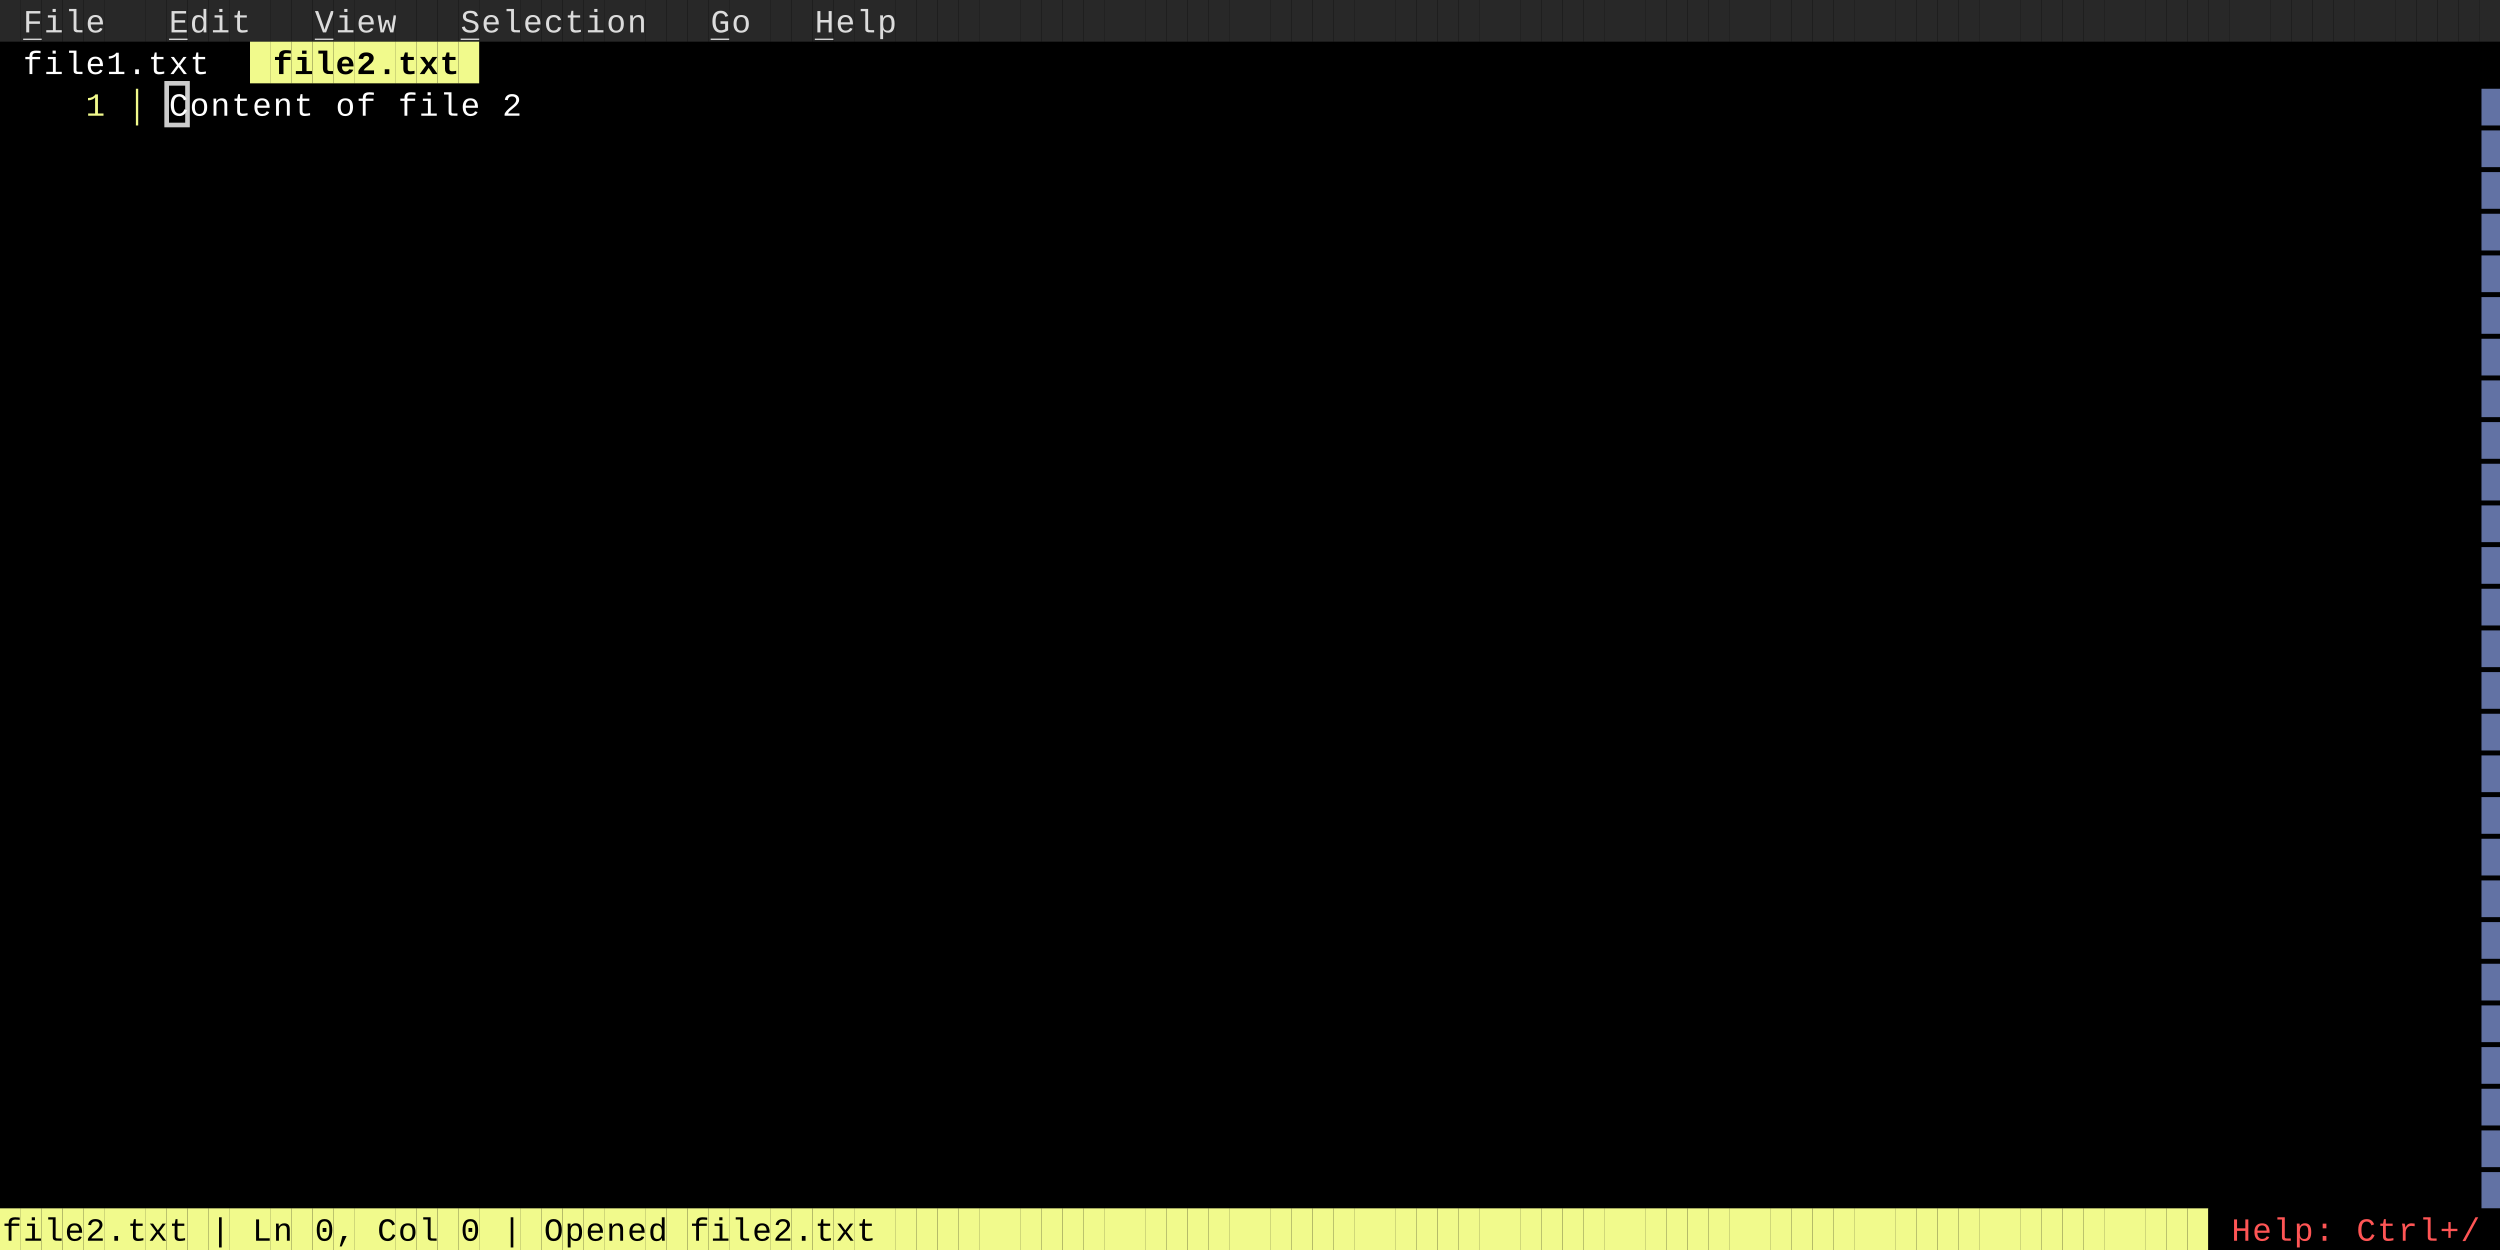
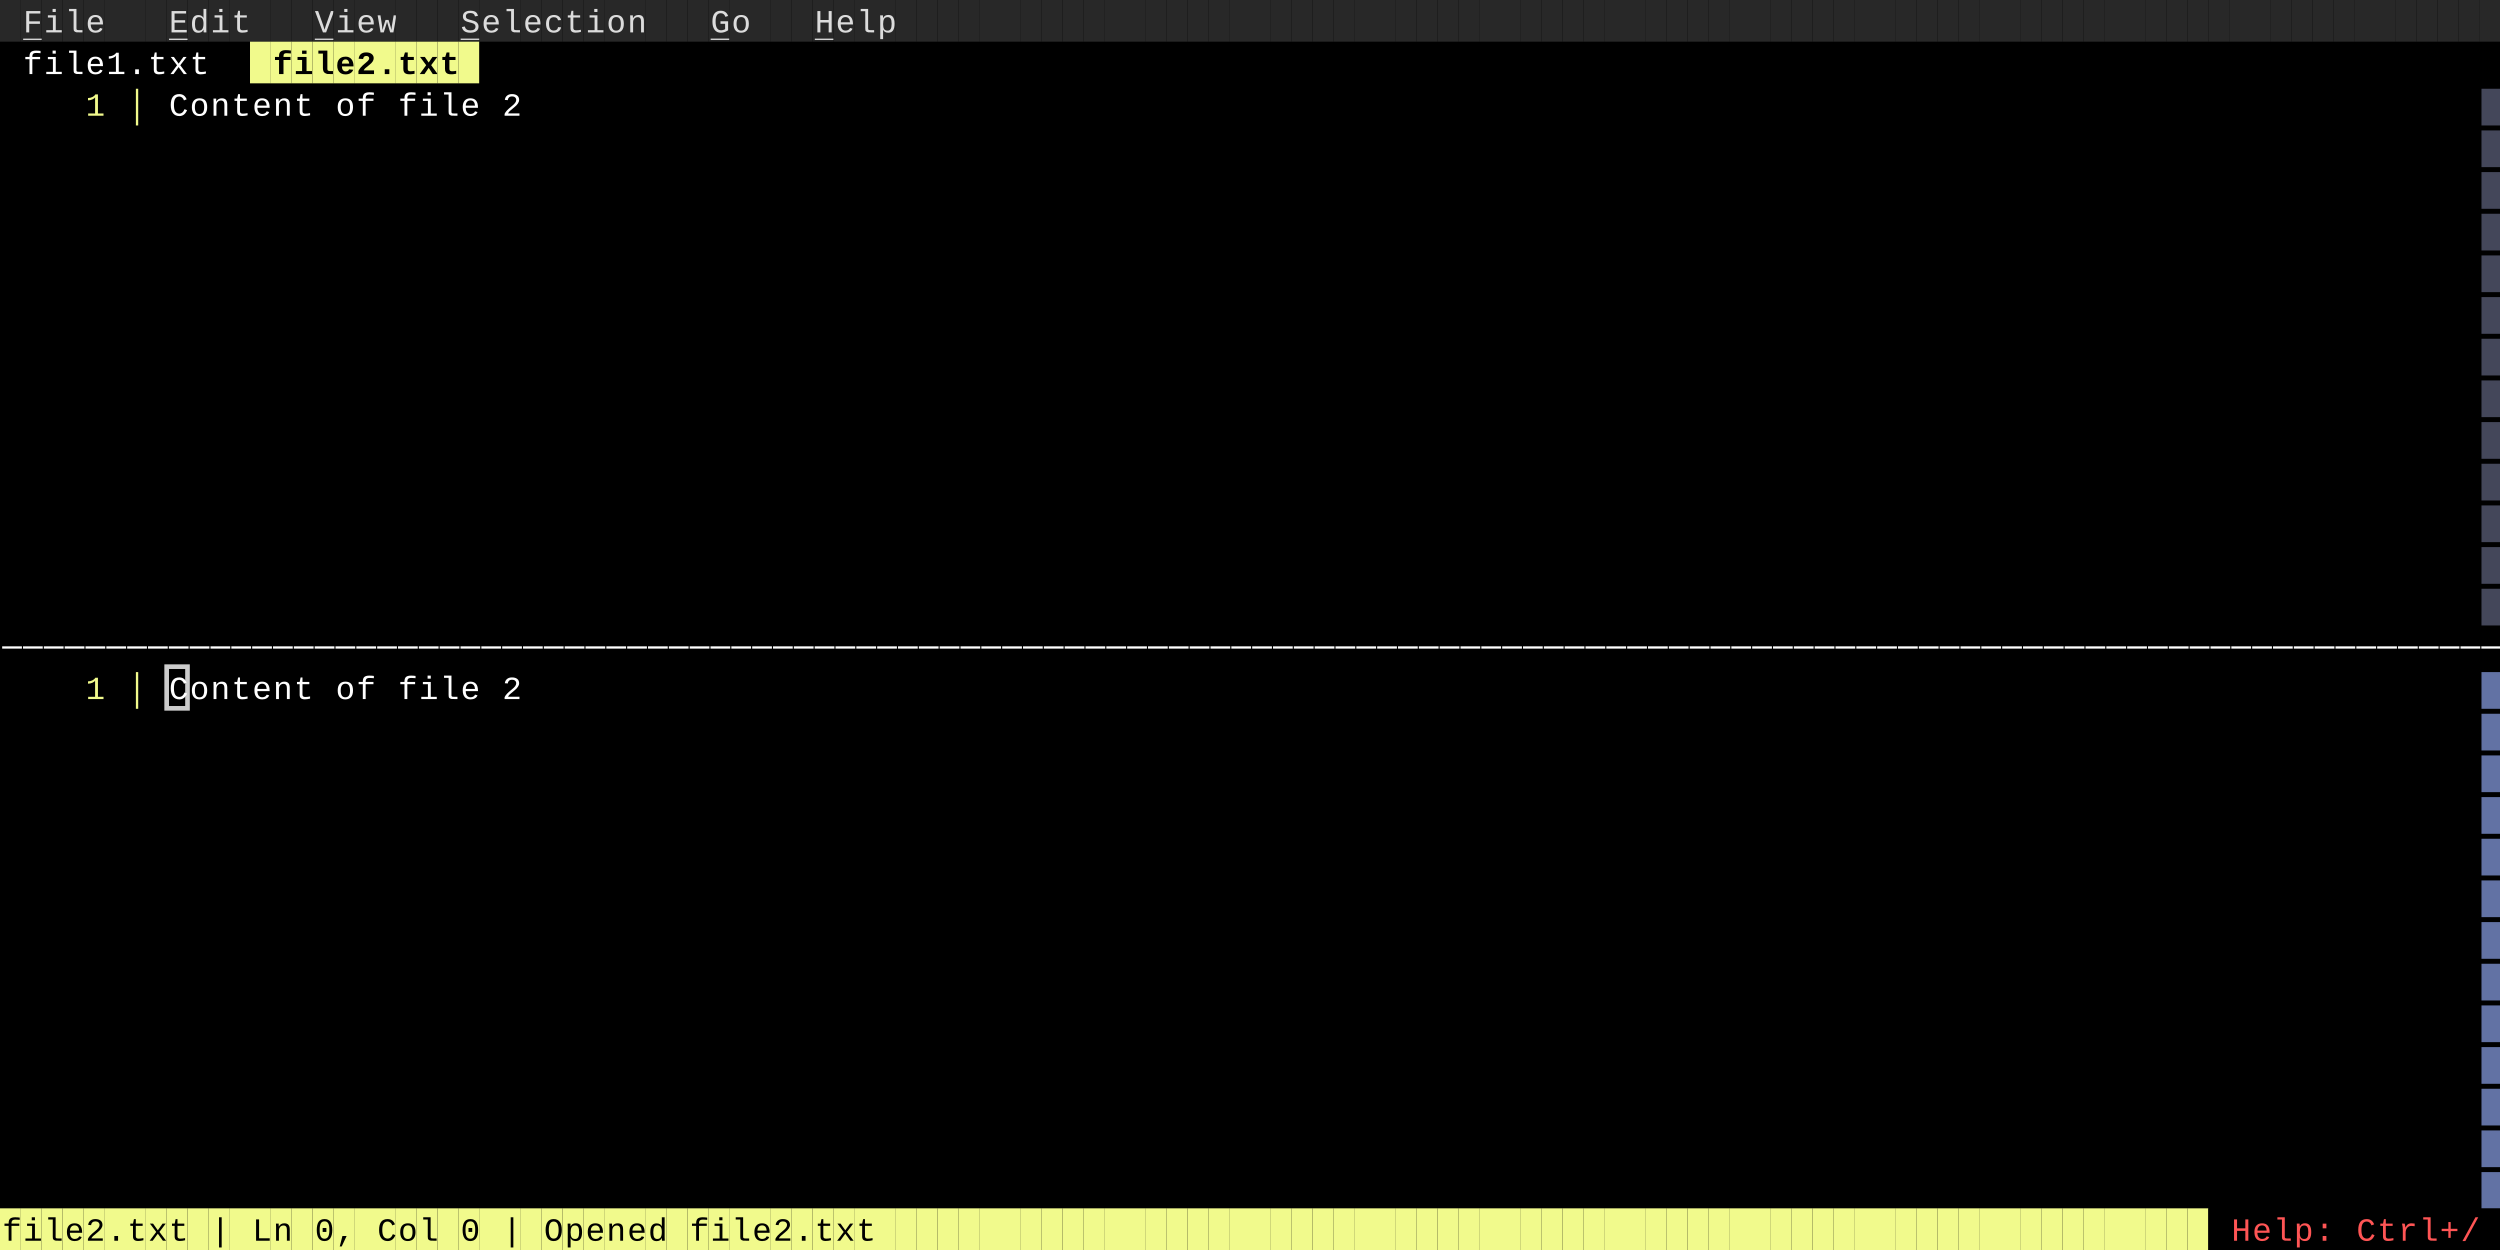
<svg xmlns="http://www.w3.org/2000/svg" width="1080" height="540" viewBox="0 0 1080 540">
  <style>
    .terminal { font-family: 'Courier New', 'Consolas', monospace; font-size: 14px; white-space: pre; }
</style>
  <rect width="100%" height="100%" fill="#000000" />
  <rect x="0" y="0" width="9" height="18" fill="#282828" />
  <rect x="9" y="0" width="9" height="18" fill="#282828" />
  <text x="10" y="14" fill="#dcdcdc" class="terminal" style="text-decoration:underline;">F</text>
  <rect x="18" y="0" width="9" height="18" fill="#282828" />
  <text x="19" y="14" fill="#dcdcdc" class="terminal" style="">i</text>
  <rect x="27" y="0" width="9" height="18" fill="#282828" />
  <text x="28" y="14" fill="#dcdcdc" class="terminal" style="">l</text>
  <rect x="36" y="0" width="9" height="18" fill="#282828" />
  <text x="37" y="14" fill="#dcdcdc" class="terminal" style="">e</text>
  <rect x="45" y="0" width="9" height="18" fill="#282828" />
  <rect x="54" y="0" width="9" height="18" fill="#282828" />
  <rect x="63" y="0" width="9" height="18" fill="#282828" />
  <rect x="72" y="0" width="9" height="18" fill="#282828" />
  <text x="73" y="14" fill="#dcdcdc" class="terminal" style="text-decoration:underline;">E</text>
  <rect x="81" y="0" width="9" height="18" fill="#282828" />
  <text x="82" y="14" fill="#dcdcdc" class="terminal" style="">d</text>
  <rect x="90" y="0" width="9" height="18" fill="#282828" />
  <text x="91" y="14" fill="#dcdcdc" class="terminal" style="">i</text>
  <rect x="99" y="0" width="9" height="18" fill="#282828" />
  <text x="100" y="14" fill="#dcdcdc" class="terminal" style="">t</text>
  <rect x="108" y="0" width="9" height="18" fill="#282828" />
  <rect x="117" y="0" width="9" height="18" fill="#282828" />
  <rect x="126" y="0" width="9" height="18" fill="#282828" />
  <rect x="135" y="0" width="9" height="18" fill="#282828" />
  <text x="136" y="14" fill="#dcdcdc" class="terminal" style="text-decoration:underline;">V</text>
  <rect x="144" y="0" width="9" height="18" fill="#282828" />
  <text x="145" y="14" fill="#dcdcdc" class="terminal" style="">i</text>
  <rect x="153" y="0" width="9" height="18" fill="#282828" />
  <text x="154" y="14" fill="#dcdcdc" class="terminal" style="">e</text>
  <rect x="162" y="0" width="9" height="18" fill="#282828" />
  <text x="163" y="14" fill="#dcdcdc" class="terminal" style="">w</text>
  <rect x="171" y="0" width="9" height="18" fill="#282828" />
  <rect x="180" y="0" width="9" height="18" fill="#282828" />
  <rect x="189" y="0" width="9" height="18" fill="#282828" />
  <rect x="198" y="0" width="9" height="18" fill="#282828" />
  <text x="199" y="14" fill="#dcdcdc" class="terminal" style="text-decoration:underline;">S</text>
  <rect x="207" y="0" width="9" height="18" fill="#282828" />
  <text x="208" y="14" fill="#dcdcdc" class="terminal" style="">e</text>
  <rect x="216" y="0" width="9" height="18" fill="#282828" />
  <text x="217" y="14" fill="#dcdcdc" class="terminal" style="">l</text>
  <rect x="225" y="0" width="9" height="18" fill="#282828" />
  <text x="226" y="14" fill="#dcdcdc" class="terminal" style="">e</text>
  <rect x="234" y="0" width="9" height="18" fill="#282828" />
  <text x="235" y="14" fill="#dcdcdc" class="terminal" style="">c</text>
  <rect x="243" y="0" width="9" height="18" fill="#282828" />
  <text x="244" y="14" fill="#dcdcdc" class="terminal" style="">t</text>
  <rect x="252" y="0" width="9" height="18" fill="#282828" />
  <text x="253" y="14" fill="#dcdcdc" class="terminal" style="">i</text>
  <rect x="261" y="0" width="9" height="18" fill="#282828" />
  <text x="262" y="14" fill="#dcdcdc" class="terminal" style="">o</text>
  <rect x="270" y="0" width="9" height="18" fill="#282828" />
  <text x="271" y="14" fill="#dcdcdc" class="terminal" style="">n</text>
  <rect x="279" y="0" width="9" height="18" fill="#282828" />
  <rect x="288" y="0" width="9" height="18" fill="#282828" />
  <rect x="297" y="0" width="9" height="18" fill="#282828" />
  <rect x="306" y="0" width="9" height="18" fill="#282828" />
  <text x="307" y="14" fill="#dcdcdc" class="terminal" style="text-decoration:underline;">G</text>
  <rect x="315" y="0" width="9" height="18" fill="#282828" />
  <text x="316" y="14" fill="#dcdcdc" class="terminal" style="">o</text>
  <rect x="324" y="0" width="9" height="18" fill="#282828" />
  <rect x="333" y="0" width="9" height="18" fill="#282828" />
  <rect x="342" y="0" width="9" height="18" fill="#282828" />
  <rect x="351" y="0" width="9" height="18" fill="#282828" />
  <text x="352" y="14" fill="#dcdcdc" class="terminal" style="text-decoration:underline;">H</text>
  <rect x="360" y="0" width="9" height="18" fill="#282828" />
  <text x="361" y="14" fill="#dcdcdc" class="terminal" style="">e</text>
  <rect x="369" y="0" width="9" height="18" fill="#282828" />
  <text x="370" y="14" fill="#dcdcdc" class="terminal" style="">l</text>
  <rect x="378" y="0" width="9" height="18" fill="#282828" />
  <text x="379" y="14" fill="#dcdcdc" class="terminal" style="">p</text>
  <rect x="387" y="0" width="9" height="18" fill="#282828" />
  <rect x="396" y="0" width="9" height="18" fill="#282828" />
  <rect x="405" y="0" width="9" height="18" fill="#282828" />
  <rect x="414" y="0" width="9" height="18" fill="#282828" />
  <rect x="423" y="0" width="9" height="18" fill="#282828" />
  <rect x="432" y="0" width="9" height="18" fill="#282828" />
  <rect x="441" y="0" width="9" height="18" fill="#282828" />
  <rect x="450" y="0" width="9" height="18" fill="#282828" />
  <rect x="459" y="0" width="9" height="18" fill="#282828" />
  <rect x="468" y="0" width="9" height="18" fill="#282828" />
  <rect x="477" y="0" width="9" height="18" fill="#282828" />
  <rect x="486" y="0" width="9" height="18" fill="#282828" />
  <rect x="495" y="0" width="9" height="18" fill="#282828" />
  <rect x="504" y="0" width="9" height="18" fill="#282828" />
  <rect x="513" y="0" width="9" height="18" fill="#282828" />
  <rect x="522" y="0" width="9" height="18" fill="#282828" />
  <rect x="531" y="0" width="9" height="18" fill="#282828" />
  <rect x="540" y="0" width="9" height="18" fill="#282828" />
  <rect x="549" y="0" width="9" height="18" fill="#282828" />
  <rect x="558" y="0" width="9" height="18" fill="#282828" />
  <rect x="567" y="0" width="9" height="18" fill="#282828" />
  <rect x="576" y="0" width="9" height="18" fill="#282828" />
  <rect x="585" y="0" width="9" height="18" fill="#282828" />
  <rect x="594" y="0" width="9" height="18" fill="#282828" />
  <rect x="603" y="0" width="9" height="18" fill="#282828" />
  <rect x="612" y="0" width="9" height="18" fill="#282828" />
  <rect x="621" y="0" width="9" height="18" fill="#282828" />
  <rect x="630" y="0" width="9" height="18" fill="#282828" />
  <rect x="639" y="0" width="9" height="18" fill="#282828" />
  <rect x="648" y="0" width="9" height="18" fill="#282828" />
  <rect x="657" y="0" width="9" height="18" fill="#282828" />
  <rect x="666" y="0" width="9" height="18" fill="#282828" />
  <rect x="675" y="0" width="9" height="18" fill="#282828" />
  <rect x="684" y="0" width="9" height="18" fill="#282828" />
  <rect x="693" y="0" width="9" height="18" fill="#282828" />
  <rect x="702" y="0" width="9" height="18" fill="#282828" />
  <rect x="711" y="0" width="9" height="18" fill="#282828" />
  <rect x="720" y="0" width="9" height="18" fill="#282828" />
  <rect x="729" y="0" width="9" height="18" fill="#282828" />
  <rect x="738" y="0" width="9" height="18" fill="#282828" />
  <rect x="747" y="0" width="9" height="18" fill="#282828" />
  <rect x="756" y="0" width="9" height="18" fill="#282828" />
  <rect x="765" y="0" width="9" height="18" fill="#282828" />
  <rect x="774" y="0" width="9" height="18" fill="#282828" />
  <rect x="783" y="0" width="9" height="18" fill="#282828" />
  <rect x="792" y="0" width="9" height="18" fill="#282828" />
  <rect x="801" y="0" width="9" height="18" fill="#282828" />
  <rect x="810" y="0" width="9" height="18" fill="#282828" />
  <rect x="819" y="0" width="9" height="18" fill="#282828" />
  <rect x="828" y="0" width="9" height="18" fill="#282828" />
  <rect x="837" y="0" width="9" height="18" fill="#282828" />
  <rect x="846" y="0" width="9" height="18" fill="#282828" />
  <rect x="855" y="0" width="9" height="18" fill="#282828" />
  <rect x="864" y="0" width="9" height="18" fill="#282828" />
  <rect x="873" y="0" width="9" height="18" fill="#282828" />
  <rect x="882" y="0" width="9" height="18" fill="#282828" />
  <rect x="891" y="0" width="9" height="18" fill="#282828" />
  <rect x="900" y="0" width="9" height="18" fill="#282828" />
  <rect x="909" y="0" width="9" height="18" fill="#282828" />
  <rect x="918" y="0" width="9" height="18" fill="#282828" />
  <rect x="927" y="0" width="9" height="18" fill="#282828" />
  <rect x="936" y="0" width="9" height="18" fill="#282828" />
  <rect x="945" y="0" width="9" height="18" fill="#282828" />
  <rect x="954" y="0" width="9" height="18" fill="#282828" />
  <rect x="963" y="0" width="9" height="18" fill="#282828" />
  <rect x="972" y="0" width="9" height="18" fill="#282828" />
  <rect x="981" y="0" width="9" height="18" fill="#282828" />
  <rect x="990" y="0" width="9" height="18" fill="#282828" />
  <rect x="999" y="0" width="9" height="18" fill="#282828" />
  <rect x="1008" y="0" width="9" height="18" fill="#282828" />
  <rect x="1017" y="0" width="9" height="18" fill="#282828" />
  <rect x="1026" y="0" width="9" height="18" fill="#282828" />
  <rect x="1035" y="0" width="9" height="18" fill="#282828" />
  <rect x="1044" y="0" width="9" height="18" fill="#282828" />
  <rect x="1053" y="0" width="9" height="18" fill="#282828" />
  <rect x="1062" y="0" width="9" height="18" fill="#282828" />
  <rect x="1071" y="0" width="9" height="18" fill="#282828" />
  <text x="10" y="32" fill="#ffffff" class="terminal" style="">f</text>
  <text x="19" y="32" fill="#ffffff" class="terminal" style="">i</text>
  <text x="28" y="32" fill="#ffffff" class="terminal" style="">l</text>
  <text x="37" y="32" fill="#ffffff" class="terminal" style="">e</text>
  <text x="46" y="32" fill="#ffffff" class="terminal" style="">1</text>
  <text x="55" y="32" fill="#ffffff" class="terminal" style="">.</text>
  <text x="64" y="32" fill="#ffffff" class="terminal" style="">t</text>
  <text x="73" y="32" fill="#ffffff" class="terminal" style="">x</text>
  <text x="82" y="32" fill="#ffffff" class="terminal" style="">t</text>
  <rect x="108" y="18" width="9" height="18" fill="#f1fa8c" />
  <rect x="117" y="18" width="9" height="18" fill="#f1fa8c" />
  <text x="118" y="32" fill="#000000" class="terminal" style="font-weight:bold;">f</text>
  <rect x="126" y="18" width="9" height="18" fill="#f1fa8c" />
  <text x="127" y="32" fill="#000000" class="terminal" style="font-weight:bold;">i</text>
  <rect x="135" y="18" width="9" height="18" fill="#f1fa8c" />
  <text x="136" y="32" fill="#000000" class="terminal" style="font-weight:bold;">l</text>
  <rect x="144" y="18" width="9" height="18" fill="#f1fa8c" />
  <text x="145" y="32" fill="#000000" class="terminal" style="font-weight:bold;">e</text>
  <rect x="153" y="18" width="9" height="18" fill="#f1fa8c" />
  <text x="154" y="32" fill="#000000" class="terminal" style="font-weight:bold;">2</text>
  <rect x="162" y="18" width="9" height="18" fill="#f1fa8c" />
  <text x="163" y="32" fill="#000000" class="terminal" style="font-weight:bold;">.</text>
  <rect x="171" y="18" width="9" height="18" fill="#f1fa8c" />
  <text x="172" y="32" fill="#000000" class="terminal" style="font-weight:bold;">t</text>
  <rect x="180" y="18" width="9" height="18" fill="#f1fa8c" />
  <text x="181" y="32" fill="#000000" class="terminal" style="font-weight:bold;">x</text>
  <rect x="189" y="18" width="9" height="18" fill="#f1fa8c" />
  <text x="190" y="32" fill="#000000" class="terminal" style="font-weight:bold;">t</text>
  <rect x="198" y="18" width="9" height="18" fill="#f1fa8c" />
  <text x="37" y="50" fill="#f1fa8c" class="terminal" style="">1</text>
  <text x="55" y="50" fill="#f1fa8c" class="terminal" style="">│</text>
  <text x="73" y="50" fill="#ffffff" class="terminal" style="">C</text>
  <text x="82" y="50" fill="#ffffff" class="terminal" style="">o</text>
  <text x="91" y="50" fill="#ffffff" class="terminal" style="">n</text>
  <text x="100" y="50" fill="#ffffff" class="terminal" style="">t</text>
  <text x="109" y="50" fill="#ffffff" class="terminal" style="">e</text>
  <text x="118" y="50" fill="#ffffff" class="terminal" style="">n</text>
  <text x="127" y="50" fill="#ffffff" class="terminal" style="">t</text>
  <text x="145" y="50" fill="#ffffff" class="terminal" style="">o</text>
  <text x="154" y="50" fill="#ffffff" class="terminal" style="">f</text>
  <text x="172" y="50" fill="#ffffff" class="terminal" style="">f</text>
  <text x="181" y="50" fill="#ffffff" class="terminal" style="">i</text>
  <text x="190" y="50" fill="#ffffff" class="terminal" style="">l</text>
  <text x="199" y="50" fill="#ffffff" class="terminal" style="">e</text>
  <text x="217" y="50" fill="#ffffff" class="terminal" style="">2</text>
-   <text x="1072" y="50" fill="#6272a4" class="terminal" style="">█</text>
-   <text x="1072" y="68" fill="#6272a4" class="terminal" style="">█</text>
-   <text x="1072" y="86" fill="#6272a4" class="terminal" style="">█</text>
-   <text x="1072" y="104" fill="#6272a4" class="terminal" style="">█</text>
-   <text x="1072" y="122" fill="#6272a4" class="terminal" style="">█</text>
-   <text x="1072" y="140" fill="#6272a4" class="terminal" style="">█</text>
-   <text x="1072" y="158" fill="#6272a4" class="terminal" style="">█</text>
-   <text x="1072" y="176" fill="#6272a4" class="terminal" style="">█</text>
-   <text x="1072" y="194" fill="#6272a4" class="terminal" style="">█</text>
-   <text x="1072" y="212" fill="#6272a4" class="terminal" style="">█</text>
-   <text x="1072" y="230" fill="#6272a4" class="terminal" style="">█</text>
-   <text x="1072" y="248" fill="#6272a4" class="terminal" style="">█</text>
-   <text x="1072" y="266" fill="#6272a4" class="terminal" style="">█</text>
-   <text x="1072" y="284" fill="#6272a4" class="terminal" style="">█</text>
+   <text x="1072" y="50" fill="#44475a" class="terminal" style="">█</text>
+   <text x="1072" y="68" fill="#44475a" class="terminal" style="">█</text>
+   <text x="1072" y="86" fill="#44475a" class="terminal" style="">█</text>
+   <text x="1072" y="104" fill="#44475a" class="terminal" style="">█</text>
+   <text x="1072" y="122" fill="#44475a" class="terminal" style="">█</text>
+   <text x="1072" y="140" fill="#44475a" class="terminal" style="">█</text>
+   <text x="1072" y="158" fill="#44475a" class="terminal" style="">█</text>
+   <text x="1072" y="176" fill="#44475a" class="terminal" style="">█</text>
+   <text x="1072" y="194" fill="#44475a" class="terminal" style="">█</text>
+   <text x="1072" y="212" fill="#44475a" class="terminal" style="">█</text>
+   <text x="1072" y="230" fill="#44475a" class="terminal" style="">█</text>
+   <text x="1072" y="248" fill="#44475a" class="terminal" style="">█</text>
+   <text x="1072" y="266" fill="#44475a" class="terminal" style="">█</text>
+   <text x="1" y="284" fill="#ffffff" class="terminal" style="">─</text>
+   <text x="10" y="284" fill="#ffffff" class="terminal" style="">─</text>
+   <text x="19" y="284" fill="#ffffff" class="terminal" style="">─</text>
+   <text x="28" y="284" fill="#ffffff" class="terminal" style="">─</text>
+   <text x="37" y="284" fill="#ffffff" class="terminal" style="">─</text>
+   <text x="46" y="284" fill="#ffffff" class="terminal" style="">─</text>
+   <text x="55" y="284" fill="#ffffff" class="terminal" style="">─</text>
+   <text x="64" y="284" fill="#ffffff" class="terminal" style="">─</text>
+   <text x="73" y="284" fill="#ffffff" class="terminal" style="">─</text>
+   <text x="82" y="284" fill="#ffffff" class="terminal" style="">─</text>
+   <text x="91" y="284" fill="#ffffff" class="terminal" style="">─</text>
+   <text x="100" y="284" fill="#ffffff" class="terminal" style="">─</text>
+   <text x="109" y="284" fill="#ffffff" class="terminal" style="">─</text>
+   <text x="118" y="284" fill="#ffffff" class="terminal" style="">─</text>
+   <text x="127" y="284" fill="#ffffff" class="terminal" style="">─</text>
+   <text x="136" y="284" fill="#ffffff" class="terminal" style="">─</text>
+   <text x="145" y="284" fill="#ffffff" class="terminal" style="">─</text>
+   <text x="154" y="284" fill="#ffffff" class="terminal" style="">─</text>
+   <text x="163" y="284" fill="#ffffff" class="terminal" style="">─</text>
+   <text x="172" y="284" fill="#ffffff" class="terminal" style="">─</text>
+   <text x="181" y="284" fill="#ffffff" class="terminal" style="">─</text>
+   <text x="190" y="284" fill="#ffffff" class="terminal" style="">─</text>
+   <text x="199" y="284" fill="#ffffff" class="terminal" style="">─</text>
+   <text x="208" y="284" fill="#ffffff" class="terminal" style="">─</text>
+   <text x="217" y="284" fill="#ffffff" class="terminal" style="">─</text>
+   <text x="226" y="284" fill="#ffffff" class="terminal" style="">─</text>
+   <text x="235" y="284" fill="#ffffff" class="terminal" style="">─</text>
+   <text x="244" y="284" fill="#ffffff" class="terminal" style="">─</text>
+   <text x="253" y="284" fill="#ffffff" class="terminal" style="">─</text>
+   <text x="262" y="284" fill="#ffffff" class="terminal" style="">─</text>
+   <text x="271" y="284" fill="#ffffff" class="terminal" style="">─</text>
+   <text x="280" y="284" fill="#ffffff" class="terminal" style="">─</text>
+   <text x="289" y="284" fill="#ffffff" class="terminal" style="">─</text>
+   <text x="298" y="284" fill="#ffffff" class="terminal" style="">─</text>
+   <text x="307" y="284" fill="#ffffff" class="terminal" style="">─</text>
+   <text x="316" y="284" fill="#ffffff" class="terminal" style="">─</text>
+   <text x="325" y="284" fill="#ffffff" class="terminal" style="">─</text>
+   <text x="334" y="284" fill="#ffffff" class="terminal" style="">─</text>
+   <text x="343" y="284" fill="#ffffff" class="terminal" style="">─</text>
+   <text x="352" y="284" fill="#ffffff" class="terminal" style="">─</text>
+   <text x="361" y="284" fill="#ffffff" class="terminal" style="">─</text>
+   <text x="370" y="284" fill="#ffffff" class="terminal" style="">─</text>
+   <text x="379" y="284" fill="#ffffff" class="terminal" style="">─</text>
+   <text x="388" y="284" fill="#ffffff" class="terminal" style="">─</text>
+   <text x="397" y="284" fill="#ffffff" class="terminal" style="">─</text>
+   <text x="406" y="284" fill="#ffffff" class="terminal" style="">─</text>
+   <text x="415" y="284" fill="#ffffff" class="terminal" style="">─</text>
+   <text x="424" y="284" fill="#ffffff" class="terminal" style="">─</text>
+   <text x="433" y="284" fill="#ffffff" class="terminal" style="">─</text>
+   <text x="442" y="284" fill="#ffffff" class="terminal" style="">─</text>
+   <text x="451" y="284" fill="#ffffff" class="terminal" style="">─</text>
+   <text x="460" y="284" fill="#ffffff" class="terminal" style="">─</text>
+   <text x="469" y="284" fill="#ffffff" class="terminal" style="">─</text>
+   <text x="478" y="284" fill="#ffffff" class="terminal" style="">─</text>
+   <text x="487" y="284" fill="#ffffff" class="terminal" style="">─</text>
+   <text x="496" y="284" fill="#ffffff" class="terminal" style="">─</text>
+   <text x="505" y="284" fill="#ffffff" class="terminal" style="">─</text>
+   <text x="514" y="284" fill="#ffffff" class="terminal" style="">─</text>
+   <text x="523" y="284" fill="#ffffff" class="terminal" style="">─</text>
+   <text x="532" y="284" fill="#ffffff" class="terminal" style="">─</text>
+   <text x="541" y="284" fill="#ffffff" class="terminal" style="">─</text>
+   <text x="550" y="284" fill="#ffffff" class="terminal" style="">─</text>
+   <text x="559" y="284" fill="#ffffff" class="terminal" style="">─</text>
+   <text x="568" y="284" fill="#ffffff" class="terminal" style="">─</text>
+   <text x="577" y="284" fill="#ffffff" class="terminal" style="">─</text>
+   <text x="586" y="284" fill="#ffffff" class="terminal" style="">─</text>
+   <text x="595" y="284" fill="#ffffff" class="terminal" style="">─</text>
+   <text x="604" y="284" fill="#ffffff" class="terminal" style="">─</text>
+   <text x="613" y="284" fill="#ffffff" class="terminal" style="">─</text>
+   <text x="622" y="284" fill="#ffffff" class="terminal" style="">─</text>
+   <text x="631" y="284" fill="#ffffff" class="terminal" style="">─</text>
+   <text x="640" y="284" fill="#ffffff" class="terminal" style="">─</text>
+   <text x="649" y="284" fill="#ffffff" class="terminal" style="">─</text>
+   <text x="658" y="284" fill="#ffffff" class="terminal" style="">─</text>
+   <text x="667" y="284" fill="#ffffff" class="terminal" style="">─</text>
+   <text x="676" y="284" fill="#ffffff" class="terminal" style="">─</text>
+   <text x="685" y="284" fill="#ffffff" class="terminal" style="">─</text>
+   <text x="694" y="284" fill="#ffffff" class="terminal" style="">─</text>
+   <text x="703" y="284" fill="#ffffff" class="terminal" style="">─</text>
+   <text x="712" y="284" fill="#ffffff" class="terminal" style="">─</text>
+   <text x="721" y="284" fill="#ffffff" class="terminal" style="">─</text>
+   <text x="730" y="284" fill="#ffffff" class="terminal" style="">─</text>
+   <text x="739" y="284" fill="#ffffff" class="terminal" style="">─</text>
+   <text x="748" y="284" fill="#ffffff" class="terminal" style="">─</text>
+   <text x="757" y="284" fill="#ffffff" class="terminal" style="">─</text>
+   <text x="766" y="284" fill="#ffffff" class="terminal" style="">─</text>
+   <text x="775" y="284" fill="#ffffff" class="terminal" style="">─</text>
+   <text x="784" y="284" fill="#ffffff" class="terminal" style="">─</text>
+   <text x="793" y="284" fill="#ffffff" class="terminal" style="">─</text>
+   <text x="802" y="284" fill="#ffffff" class="terminal" style="">─</text>
+   <text x="811" y="284" fill="#ffffff" class="terminal" style="">─</text>
+   <text x="820" y="284" fill="#ffffff" class="terminal" style="">─</text>
+   <text x="829" y="284" fill="#ffffff" class="terminal" style="">─</text>
+   <text x="838" y="284" fill="#ffffff" class="terminal" style="">─</text>
+   <text x="847" y="284" fill="#ffffff" class="terminal" style="">─</text>
+   <text x="856" y="284" fill="#ffffff" class="terminal" style="">─</text>
+   <text x="865" y="284" fill="#ffffff" class="terminal" style="">─</text>
+   <text x="874" y="284" fill="#ffffff" class="terminal" style="">─</text>
+   <text x="883" y="284" fill="#ffffff" class="terminal" style="">─</text>
+   <text x="892" y="284" fill="#ffffff" class="terminal" style="">─</text>
+   <text x="901" y="284" fill="#ffffff" class="terminal" style="">─</text>
+   <text x="910" y="284" fill="#ffffff" class="terminal" style="">─</text>
+   <text x="919" y="284" fill="#ffffff" class="terminal" style="">─</text>
+   <text x="928" y="284" fill="#ffffff" class="terminal" style="">─</text>
+   <text x="937" y="284" fill="#ffffff" class="terminal" style="">─</text>
+   <text x="946" y="284" fill="#ffffff" class="terminal" style="">─</text>
+   <text x="955" y="284" fill="#ffffff" class="terminal" style="">─</text>
+   <text x="964" y="284" fill="#ffffff" class="terminal" style="">─</text>
+   <text x="973" y="284" fill="#ffffff" class="terminal" style="">─</text>
+   <text x="982" y="284" fill="#ffffff" class="terminal" style="">─</text>
+   <text x="991" y="284" fill="#ffffff" class="terminal" style="">─</text>
+   <text x="1000" y="284" fill="#ffffff" class="terminal" style="">─</text>
+   <text x="1009" y="284" fill="#ffffff" class="terminal" style="">─</text>
+   <text x="1018" y="284" fill="#ffffff" class="terminal" style="">─</text>
+   <text x="1027" y="284" fill="#ffffff" class="terminal" style="">─</text>
+   <text x="1036" y="284" fill="#ffffff" class="terminal" style="">─</text>
+   <text x="1045" y="284" fill="#ffffff" class="terminal" style="">─</text>
+   <text x="1054" y="284" fill="#ffffff" class="terminal" style="">─</text>
+   <text x="1063" y="284" fill="#ffffff" class="terminal" style="">─</text>
+   <text x="1072" y="284" fill="#ffffff" class="terminal" style="">─</text>
+   <text x="37" y="302" fill="#f1fa8c" class="terminal" style="">1</text>
+   <text x="55" y="302" fill="#f1fa8c" class="terminal" style="">│</text>
+   <text x="73" y="302" fill="#ffffff" class="terminal" style="">C</text>
+   <text x="82" y="302" fill="#ffffff" class="terminal" style="">o</text>
+   <text x="91" y="302" fill="#ffffff" class="terminal" style="">n</text>
+   <text x="100" y="302" fill="#ffffff" class="terminal" style="">t</text>
+   <text x="109" y="302" fill="#ffffff" class="terminal" style="">e</text>
+   <text x="118" y="302" fill="#ffffff" class="terminal" style="">n</text>
+   <text x="127" y="302" fill="#ffffff" class="terminal" style="">t</text>
+   <text x="145" y="302" fill="#ffffff" class="terminal" style="">o</text>
+   <text x="154" y="302" fill="#ffffff" class="terminal" style="">f</text>
+   <text x="172" y="302" fill="#ffffff" class="terminal" style="">f</text>
+   <text x="181" y="302" fill="#ffffff" class="terminal" style="">i</text>
+   <text x="190" y="302" fill="#ffffff" class="terminal" style="">l</text>
+   <text x="199" y="302" fill="#ffffff" class="terminal" style="">e</text>
+   <text x="217" y="302" fill="#ffffff" class="terminal" style="">2</text>
  <text x="1072" y="302" fill="#6272a4" class="terminal" style="">█</text>
  <text x="1072" y="320" fill="#6272a4" class="terminal" style="">█</text>
  <text x="1072" y="338" fill="#6272a4" class="terminal" style="">█</text>
  <text x="1072" y="356" fill="#6272a4" class="terminal" style="">█</text>
  <text x="1072" y="374" fill="#6272a4" class="terminal" style="">█</text>
  <text x="1072" y="392" fill="#6272a4" class="terminal" style="">█</text>
  <text x="1072" y="410" fill="#6272a4" class="terminal" style="">█</text>
  <text x="1072" y="428" fill="#6272a4" class="terminal" style="">█</text>
  <text x="1072" y="446" fill="#6272a4" class="terminal" style="">█</text>
  <text x="1072" y="464" fill="#6272a4" class="terminal" style="">█</text>
  <text x="1072" y="482" fill="#6272a4" class="terminal" style="">█</text>
  <text x="1072" y="500" fill="#6272a4" class="terminal" style="">█</text>
  <text x="1072" y="518" fill="#6272a4" class="terminal" style="">█</text>
  <rect x="0" y="522" width="9" height="18" fill="#f1fa8c" />
  <text x="1" y="536" fill="#000000" class="terminal" style="">f</text>
  <rect x="9" y="522" width="9" height="18" fill="#f1fa8c" />
  <text x="10" y="536" fill="#000000" class="terminal" style="">i</text>
  <rect x="18" y="522" width="9" height="18" fill="#f1fa8c" />
  <text x="19" y="536" fill="#000000" class="terminal" style="">l</text>
  <rect x="27" y="522" width="9" height="18" fill="#f1fa8c" />
  <text x="28" y="536" fill="#000000" class="terminal" style="">e</text>
  <rect x="36" y="522" width="9" height="18" fill="#f1fa8c" />
  <text x="37" y="536" fill="#000000" class="terminal" style="">2</text>
  <rect x="45" y="522" width="9" height="18" fill="#f1fa8c" />
  <text x="46" y="536" fill="#000000" class="terminal" style="">.</text>
  <rect x="54" y="522" width="9" height="18" fill="#f1fa8c" />
  <text x="55" y="536" fill="#000000" class="terminal" style="">t</text>
  <rect x="63" y="522" width="9" height="18" fill="#f1fa8c" />
  <text x="64" y="536" fill="#000000" class="terminal" style="">x</text>
  <rect x="72" y="522" width="9" height="18" fill="#f1fa8c" />
  <text x="73" y="536" fill="#000000" class="terminal" style="">t</text>
  <rect x="81" y="522" width="9" height="18" fill="#f1fa8c" />
  <rect x="90" y="522" width="9" height="18" fill="#f1fa8c" />
  <text x="91" y="536" fill="#000000" class="terminal" style="">|</text>
  <rect x="99" y="522" width="9" height="18" fill="#f1fa8c" />
  <rect x="108" y="522" width="9" height="18" fill="#f1fa8c" />
  <text x="109" y="536" fill="#000000" class="terminal" style="">L</text>
  <rect x="117" y="522" width="9" height="18" fill="#f1fa8c" />
  <text x="118" y="536" fill="#000000" class="terminal" style="">n</text>
  <rect x="126" y="522" width="9" height="18" fill="#f1fa8c" />
  <rect x="135" y="522" width="9" height="18" fill="#f1fa8c" />
  <text x="136" y="536" fill="#000000" class="terminal" style="">0</text>
  <rect x="144" y="522" width="9" height="18" fill="#f1fa8c" />
  <text x="145" y="536" fill="#000000" class="terminal" style="">,</text>
  <rect x="153" y="522" width="9" height="18" fill="#f1fa8c" />
  <rect x="162" y="522" width="9" height="18" fill="#f1fa8c" />
  <text x="163" y="536" fill="#000000" class="terminal" style="">C</text>
  <rect x="171" y="522" width="9" height="18" fill="#f1fa8c" />
  <text x="172" y="536" fill="#000000" class="terminal" style="">o</text>
  <rect x="180" y="522" width="9" height="18" fill="#f1fa8c" />
  <text x="181" y="536" fill="#000000" class="terminal" style="">l</text>
  <rect x="189" y="522" width="9" height="18" fill="#f1fa8c" />
  <rect x="198" y="522" width="9" height="18" fill="#f1fa8c" />
  <text x="199" y="536" fill="#000000" class="terminal" style="">0</text>
  <rect x="207" y="522" width="9" height="18" fill="#f1fa8c" />
  <rect x="216" y="522" width="9" height="18" fill="#f1fa8c" />
  <text x="217" y="536" fill="#000000" class="terminal" style="">|</text>
  <rect x="225" y="522" width="9" height="18" fill="#f1fa8c" />
  <rect x="234" y="522" width="9" height="18" fill="#f1fa8c" />
  <text x="235" y="536" fill="#000000" class="terminal" style="">O</text>
  <rect x="243" y="522" width="9" height="18" fill="#f1fa8c" />
  <text x="244" y="536" fill="#000000" class="terminal" style="">p</text>
  <rect x="252" y="522" width="9" height="18" fill="#f1fa8c" />
  <text x="253" y="536" fill="#000000" class="terminal" style="">e</text>
  <rect x="261" y="522" width="9" height="18" fill="#f1fa8c" />
  <text x="262" y="536" fill="#000000" class="terminal" style="">n</text>
  <rect x="270" y="522" width="9" height="18" fill="#f1fa8c" />
  <text x="271" y="536" fill="#000000" class="terminal" style="">e</text>
  <rect x="279" y="522" width="9" height="18" fill="#f1fa8c" />
  <text x="280" y="536" fill="#000000" class="terminal" style="">d</text>
  <rect x="288" y="522" width="9" height="18" fill="#f1fa8c" />
  <rect x="297" y="522" width="9" height="18" fill="#f1fa8c" />
  <text x="298" y="536" fill="#000000" class="terminal" style="">f</text>
  <rect x="306" y="522" width="9" height="18" fill="#f1fa8c" />
  <text x="307" y="536" fill="#000000" class="terminal" style="">i</text>
  <rect x="315" y="522" width="9" height="18" fill="#f1fa8c" />
  <text x="316" y="536" fill="#000000" class="terminal" style="">l</text>
  <rect x="324" y="522" width="9" height="18" fill="#f1fa8c" />
  <text x="325" y="536" fill="#000000" class="terminal" style="">e</text>
  <rect x="333" y="522" width="9" height="18" fill="#f1fa8c" />
  <text x="334" y="536" fill="#000000" class="terminal" style="">2</text>
  <rect x="342" y="522" width="9" height="18" fill="#f1fa8c" />
  <text x="343" y="536" fill="#000000" class="terminal" style="">.</text>
  <rect x="351" y="522" width="9" height="18" fill="#f1fa8c" />
  <text x="352" y="536" fill="#000000" class="terminal" style="">t</text>
  <rect x="360" y="522" width="9" height="18" fill="#f1fa8c" />
  <text x="361" y="536" fill="#000000" class="terminal" style="">x</text>
  <rect x="369" y="522" width="9" height="18" fill="#f1fa8c" />
  <text x="370" y="536" fill="#000000" class="terminal" style="">t</text>
  <rect x="378" y="522" width="9" height="18" fill="#f1fa8c" />
  <rect x="387" y="522" width="9" height="18" fill="#f1fa8c" />
  <rect x="396" y="522" width="9" height="18" fill="#f1fa8c" />
  <rect x="405" y="522" width="9" height="18" fill="#f1fa8c" />
  <rect x="414" y="522" width="9" height="18" fill="#f1fa8c" />
  <rect x="423" y="522" width="9" height="18" fill="#f1fa8c" />
  <rect x="432" y="522" width="9" height="18" fill="#f1fa8c" />
  <rect x="441" y="522" width="9" height="18" fill="#f1fa8c" />
  <rect x="450" y="522" width="9" height="18" fill="#f1fa8c" />
  <rect x="459" y="522" width="9" height="18" fill="#f1fa8c" />
  <rect x="468" y="522" width="9" height="18" fill="#f1fa8c" />
  <rect x="477" y="522" width="9" height="18" fill="#f1fa8c" />
  <rect x="486" y="522" width="9" height="18" fill="#f1fa8c" />
  <rect x="495" y="522" width="9" height="18" fill="#f1fa8c" />
  <rect x="504" y="522" width="9" height="18" fill="#f1fa8c" />
  <rect x="513" y="522" width="9" height="18" fill="#f1fa8c" />
  <rect x="522" y="522" width="9" height="18" fill="#f1fa8c" />
  <rect x="531" y="522" width="9" height="18" fill="#f1fa8c" />
  <rect x="540" y="522" width="9" height="18" fill="#f1fa8c" />
  <rect x="549" y="522" width="9" height="18" fill="#f1fa8c" />
  <rect x="558" y="522" width="9" height="18" fill="#f1fa8c" />
  <rect x="567" y="522" width="9" height="18" fill="#f1fa8c" />
  <rect x="576" y="522" width="9" height="18" fill="#f1fa8c" />
  <rect x="585" y="522" width="9" height="18" fill="#f1fa8c" />
  <rect x="594" y="522" width="9" height="18" fill="#f1fa8c" />
  <rect x="603" y="522" width="9" height="18" fill="#f1fa8c" />
  <rect x="612" y="522" width="9" height="18" fill="#f1fa8c" />
  <rect x="621" y="522" width="9" height="18" fill="#f1fa8c" />
  <rect x="630" y="522" width="9" height="18" fill="#f1fa8c" />
  <rect x="639" y="522" width="9" height="18" fill="#f1fa8c" />
  <rect x="648" y="522" width="9" height="18" fill="#f1fa8c" />
  <rect x="657" y="522" width="9" height="18" fill="#f1fa8c" />
  <rect x="666" y="522" width="9" height="18" fill="#f1fa8c" />
  <rect x="675" y="522" width="9" height="18" fill="#f1fa8c" />
  <rect x="684" y="522" width="9" height="18" fill="#f1fa8c" />
  <rect x="693" y="522" width="9" height="18" fill="#f1fa8c" />
  <rect x="702" y="522" width="9" height="18" fill="#f1fa8c" />
  <rect x="711" y="522" width="9" height="18" fill="#f1fa8c" />
  <rect x="720" y="522" width="9" height="18" fill="#f1fa8c" />
  <rect x="729" y="522" width="9" height="18" fill="#f1fa8c" />
  <rect x="738" y="522" width="9" height="18" fill="#f1fa8c" />
  <rect x="747" y="522" width="9" height="18" fill="#f1fa8c" />
  <rect x="756" y="522" width="9" height="18" fill="#f1fa8c" />
  <rect x="765" y="522" width="9" height="18" fill="#f1fa8c" />
  <rect x="774" y="522" width="9" height="18" fill="#f1fa8c" />
  <rect x="783" y="522" width="9" height="18" fill="#f1fa8c" />
  <rect x="792" y="522" width="9" height="18" fill="#f1fa8c" />
  <rect x="801" y="522" width="9" height="18" fill="#f1fa8c" />
  <rect x="810" y="522" width="9" height="18" fill="#f1fa8c" />
  <rect x="819" y="522" width="9" height="18" fill="#f1fa8c" />
  <rect x="828" y="522" width="9" height="18" fill="#f1fa8c" />
  <rect x="837" y="522" width="9" height="18" fill="#f1fa8c" />
  <rect x="846" y="522" width="9" height="18" fill="#f1fa8c" />
  <rect x="855" y="522" width="9" height="18" fill="#f1fa8c" />
  <rect x="864" y="522" width="9" height="18" fill="#f1fa8c" />
  <rect x="873" y="522" width="9" height="18" fill="#f1fa8c" />
  <rect x="882" y="522" width="9" height="18" fill="#f1fa8c" />
  <rect x="891" y="522" width="9" height="18" fill="#f1fa8c" />
  <rect x="900" y="522" width="9" height="18" fill="#f1fa8c" />
  <rect x="909" y="522" width="9" height="18" fill="#f1fa8c" />
  <rect x="918" y="522" width="9" height="18" fill="#f1fa8c" />
  <rect x="927" y="522" width="9" height="18" fill="#f1fa8c" />
  <rect x="936" y="522" width="9" height="18" fill="#f1fa8c" />
  <rect x="945" y="522" width="9" height="18" fill="#f1fa8c" />
  <rect x="954" y="522" width="9" height="18" fill="#000000" />
  <rect x="963" y="522" width="9" height="18" fill="#000000" />
  <text x="964" y="536" fill="#ff5555" class="terminal" style="">H</text>
  <rect x="972" y="522" width="9" height="18" fill="#000000" />
  <text x="973" y="536" fill="#ff5555" class="terminal" style="">e</text>
  <rect x="981" y="522" width="9" height="18" fill="#000000" />
  <text x="982" y="536" fill="#ff5555" class="terminal" style="">l</text>
  <rect x="990" y="522" width="9" height="18" fill="#000000" />
  <text x="991" y="536" fill="#ff5555" class="terminal" style="">p</text>
  <rect x="999" y="522" width="9" height="18" fill="#000000" />
  <text x="1000" y="536" fill="#ff5555" class="terminal" style="">:</text>
  <rect x="1008" y="522" width="9" height="18" fill="#000000" />
  <rect x="1017" y="522" width="9" height="18" fill="#000000" />
  <text x="1018" y="536" fill="#ff5555" class="terminal" style="">C</text>
  <rect x="1026" y="522" width="9" height="18" fill="#000000" />
  <text x="1027" y="536" fill="#ff5555" class="terminal" style="">t</text>
  <rect x="1035" y="522" width="9" height="18" fill="#000000" />
  <text x="1036" y="536" fill="#ff5555" class="terminal" style="">r</text>
  <rect x="1044" y="522" width="9" height="18" fill="#000000" />
  <text x="1045" y="536" fill="#ff5555" class="terminal" style="">l</text>
  <rect x="1053" y="522" width="9" height="18" fill="#000000" />
  <text x="1054" y="536" fill="#ff5555" class="terminal" style="">+</text>
  <rect x="1062" y="522" width="9" height="18" fill="#000000" />
  <text x="1063" y="536" fill="#ff5555" class="terminal" style="">/</text>
  <rect x="1071" y="522" width="9" height="18" fill="#000000" />
-   <rect x="72" y="36" width="9" height="18" fill="none" stroke="#ffffff" stroke-width="2" opacity="0.8" />
+   <rect x="72" y="288" width="9" height="18" fill="none" stroke="#ffffff" stroke-width="2" opacity="0.8" />
</svg>
